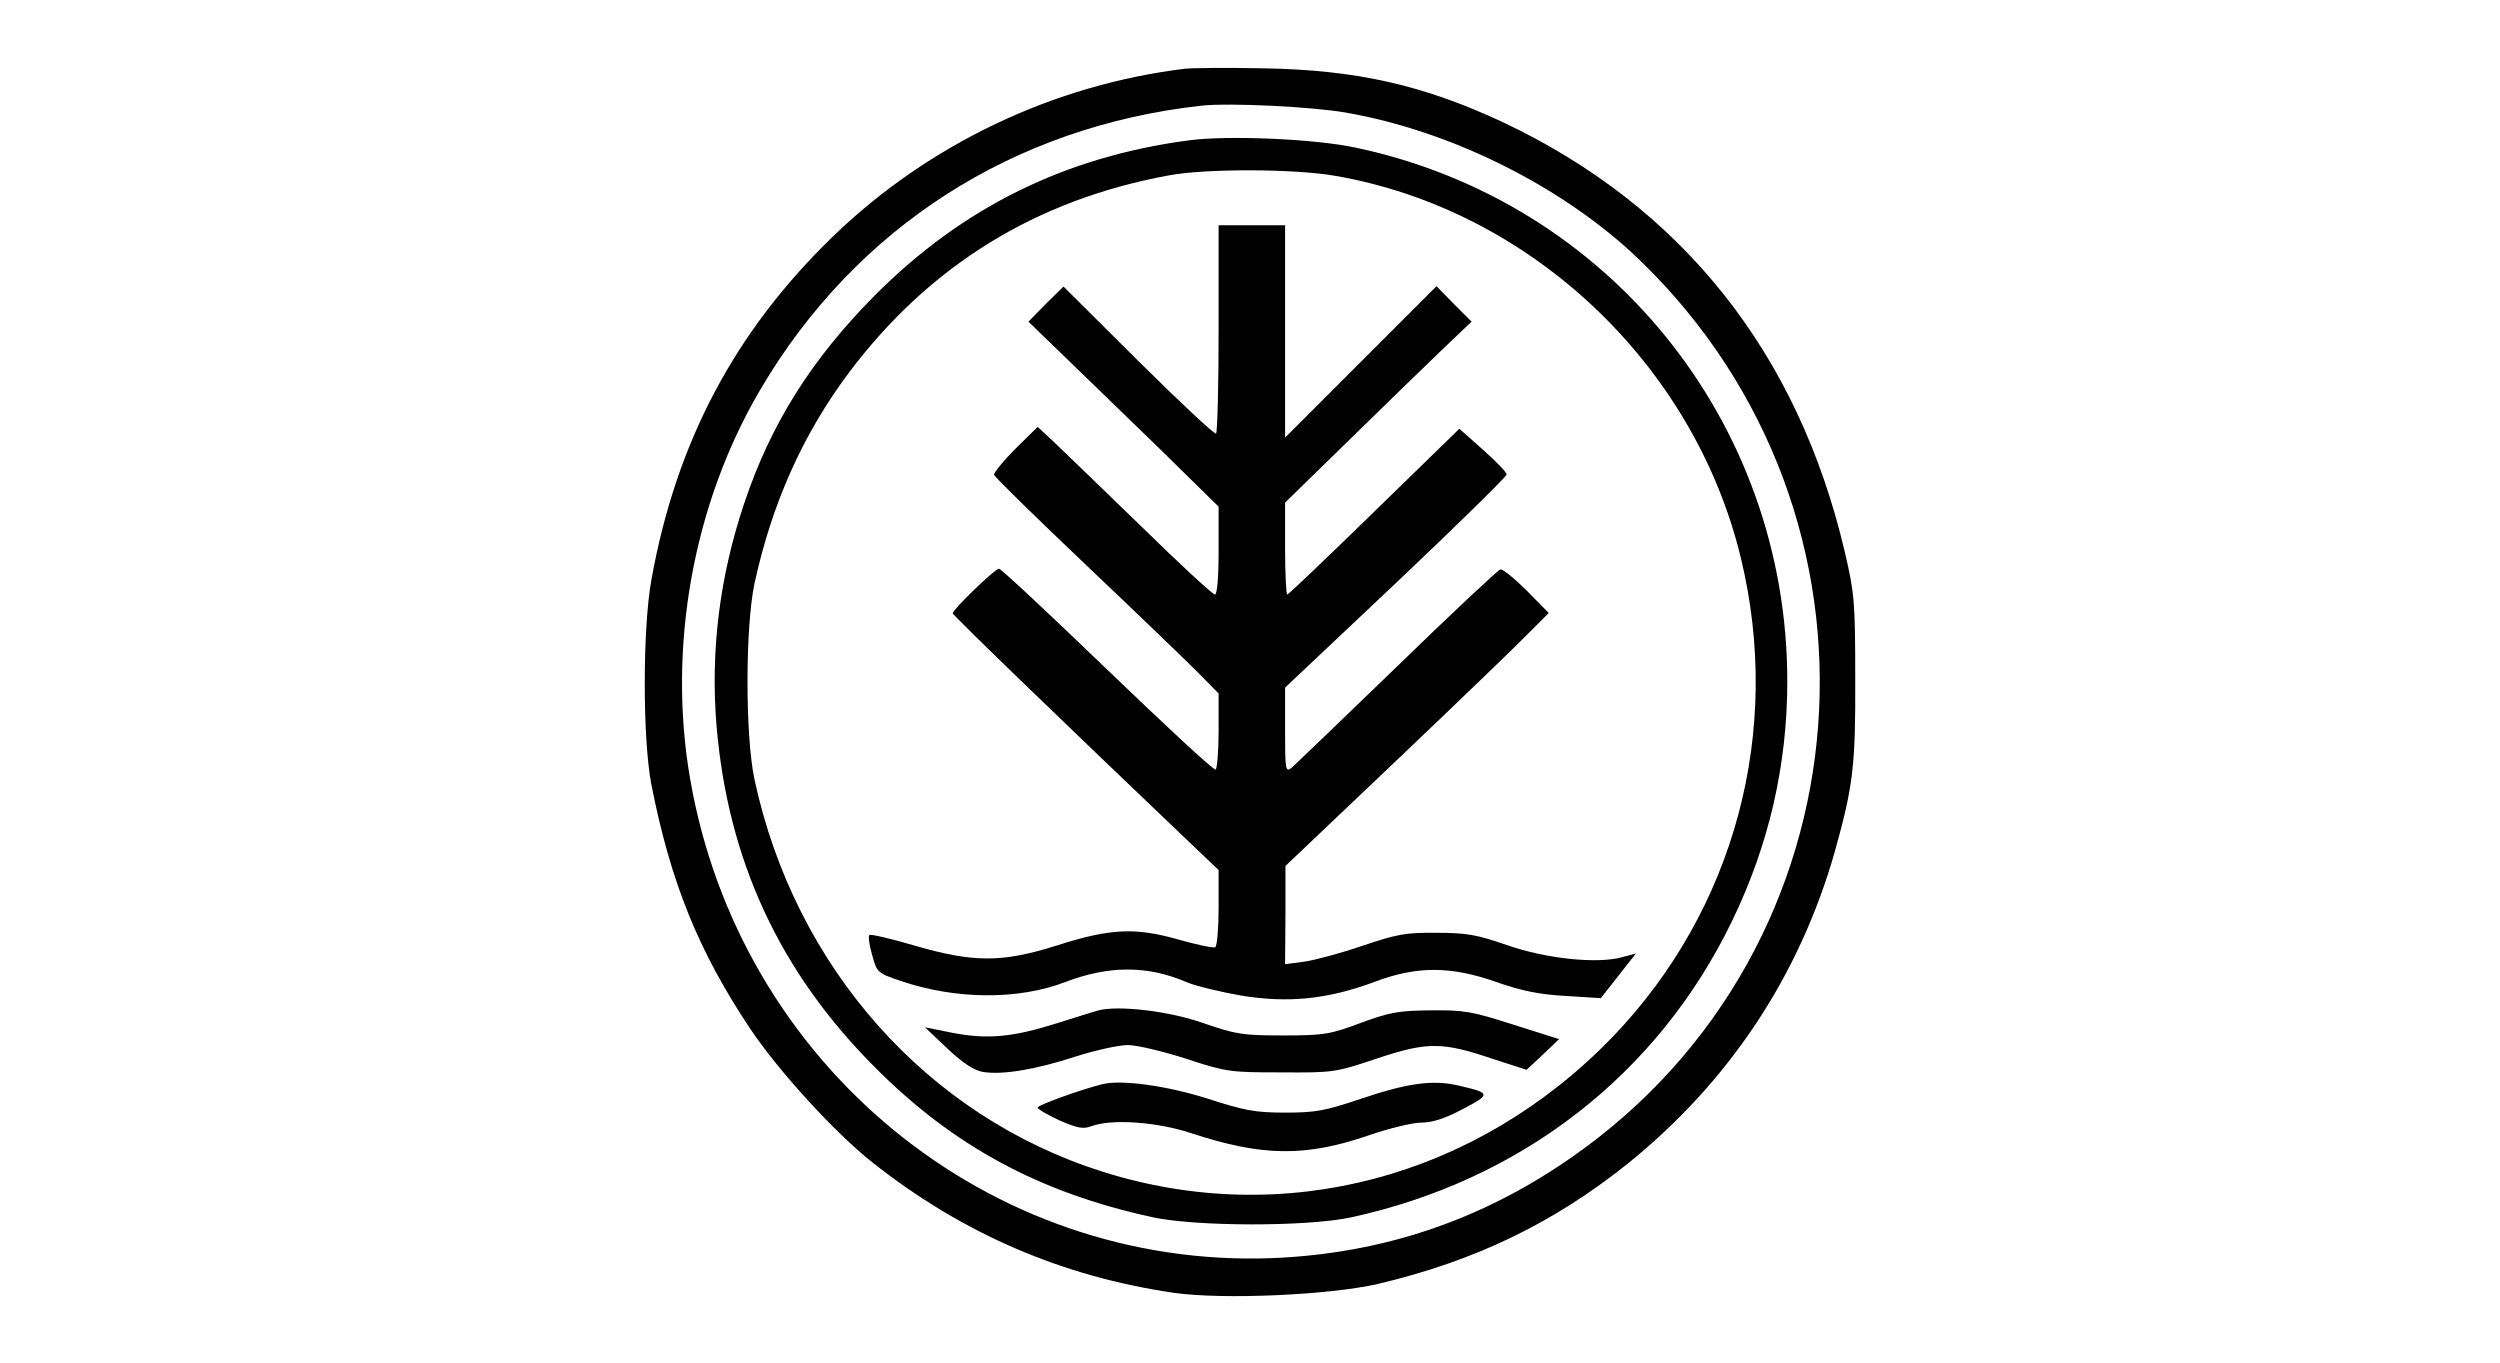
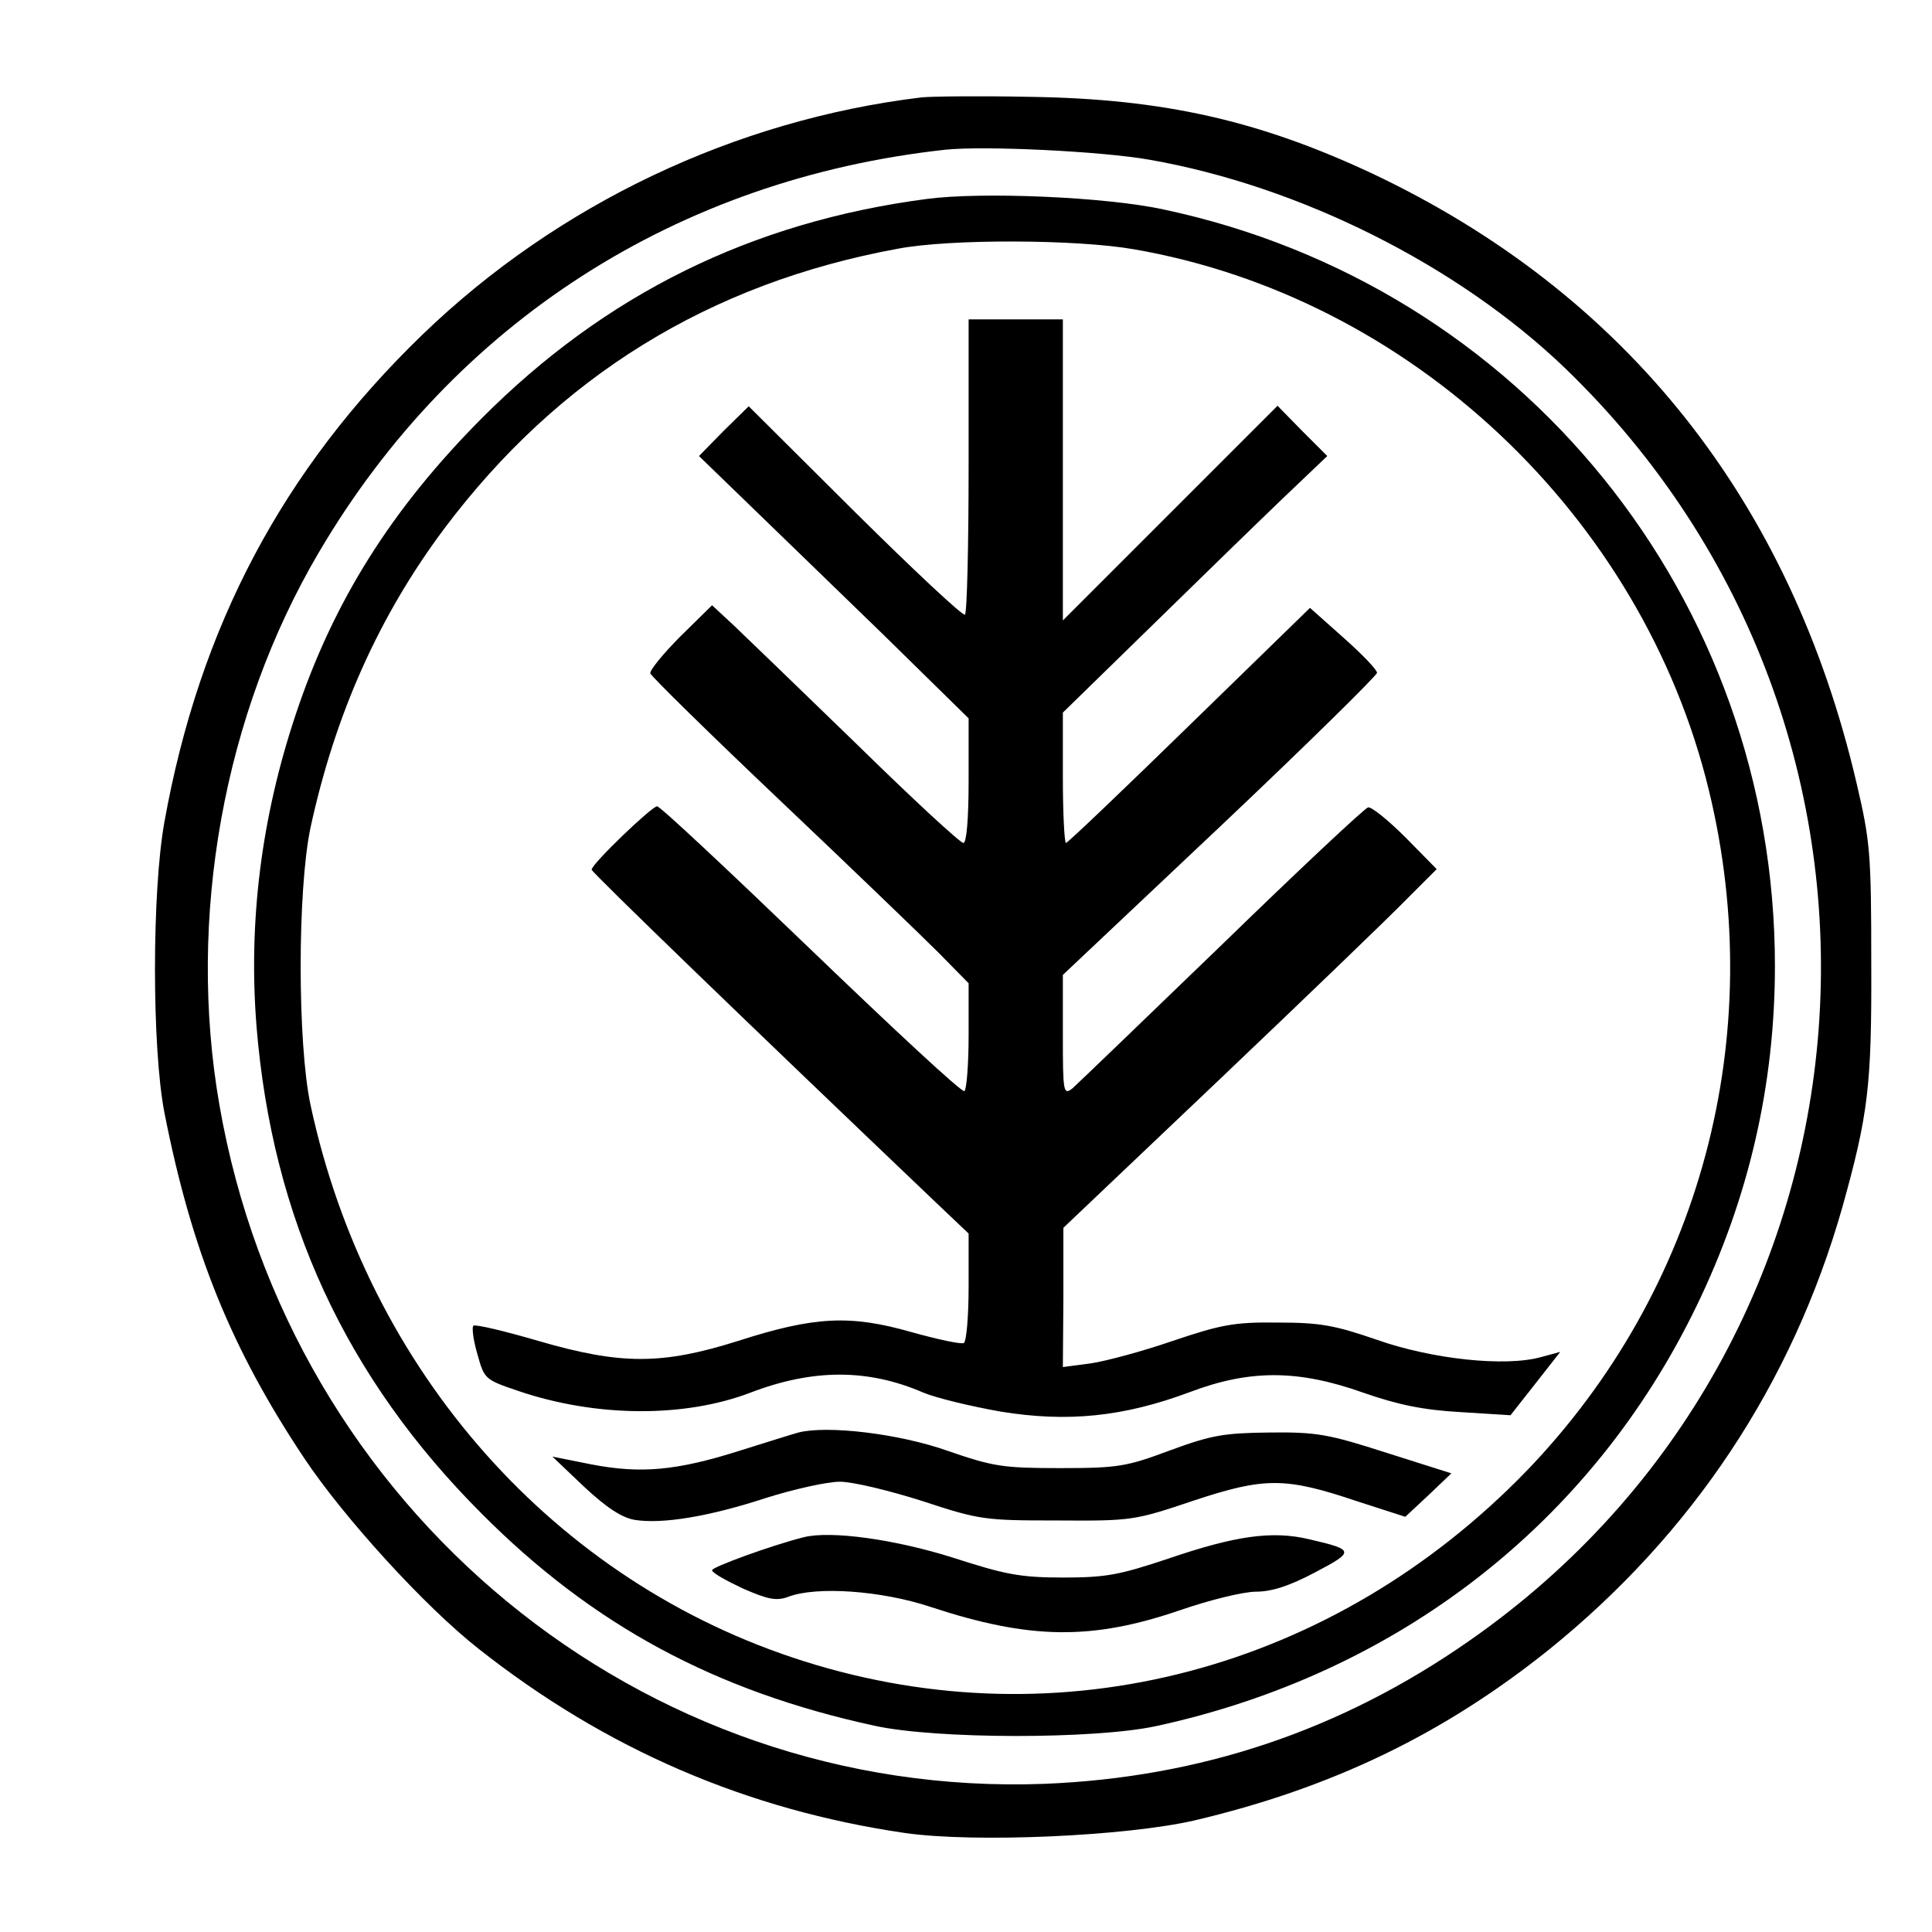
- <svg xmlns="http://www.w3.org/2000/svg" version="1.0" width="677pt" height="369pt" viewBox="0 0 677 369" preserveAspectRatio="xMidYMid meet">
+ <svg xmlns="http://www.w3.org/2000/svg" version="1.0" width="512" height="512" viewBox="145 0 369 369" preserveAspectRatio="xMidYMid meet">
  <g transform="translate(0,369) scale(0.1,-0.1)" fill="#000000" stroke="none">
    <path d="M3210 3504 c-356 -43 -695 -204 -953 -453 -267 -258 -426 -558 -493 -931 -24 -133 -24 -431 0 -555 52 -264 127 -450 267 -660 76 -114 231 -284 333 -364 243 -192 513 -308 815 -352 134 -19 421 -6 552 24 263 62 476 165 677 326 274 221 465 508 561 846 49 176 56 230 55 465 0 210 -2 233 -28 344 -126 540 -441 936 -926 1165 -216 101 -398 142 -650 146 -96 2 -191 1 -210 -1z m435 -119 c287 -50 590 -202 794 -398 720 -694 633 -1863 -183 -2431 -245 -171 -513 -261 -811 -273 -769 -29 -1442 524 -1576 1297 -62 357 8 746 190 1055 258 439 685 713 1196 769 75 8 300 -3 390 -19z" />
    <path d="M3220 3310 c-335 -44 -614 -182 -850 -419 -172 -173 -283 -349 -355 -565 -66 -197 -91 -397 -75 -597 30 -366 170 -670 430 -930 212 -213 446 -339 750 -405 118 -26 419 -26 537 -1 462 100 832 387 1033 802 100 206 150 423 150 650 0 702 -484 1300 -1168 1445 -110 24 -347 34 -452 20z m395 -96 c528 -91 972 -509 1099 -1034 114 -470 -16 -954 -348 -1299 -369 -381 -890 -519 -1380 -364 -476 150 -834 554 -943 1063 -25 118 -25 410 0 529 47 217 131 405 256 572 218 290 506 468 866 534 100 19 341 18 450 -1z" />
    <path d="M3300 2802 c0 -153 -3 -282 -7 -286 -4 -3 -98 85 -210 196 l-203 202 -48 -47 -47 -48 95 -92 c52 -50 168 -163 258 -250 l162 -159 0 -119 c0 -74 -4 -119 -10 -119 -6 0 -97 84 -203 188 -106 103 -212 205 -235 227 l-42 39 -60 -59 c-33 -33 -59 -65 -58 -71 2 -6 113 -115 248 -243 135 -128 271 -259 303 -291 l57 -58 0 -100 c0 -56 -4 -103 -8 -106 -5 -3 -136 119 -293 270 -156 150 -288 274 -294 274 -10 0 -125 -110 -125 -121 0 -5 298 -293 661 -639 l59 -56 0 -101 c0 -56 -4 -104 -9 -108 -5 -3 -51 7 -101 21 -116 33 -184 30 -330 -17 -146 -46 -224 -46 -382 0 -65 19 -120 32 -124 29 -3 -4 0 -28 8 -55 13 -47 14 -48 79 -70 148 -50 316 -51 442 -3 120 46 225 46 331 0 24 -10 90 -26 147 -36 128 -21 235 -10 361 37 116 44 208 43 332 -1 66 -23 114 -33 185 -37 l96 -6 48 61 47 60 -37 -10 c-68 -19 -208 -4 -313 33 -81 28 -109 33 -190 33 -83 1 -108 -4 -200 -35 -58 -20 -129 -39 -157 -43 l-53 -7 1 133 0 133 300 285 c165 157 325 311 356 343 l57 57 -59 60 c-33 33 -65 59 -72 58 -7 -2 -133 -120 -280 -263 -148 -143 -276 -266 -285 -274 -17 -13 -18 -7 -18 102 l0 115 300 283 c165 156 300 289 300 294 0 6 -29 36 -64 67 l-64 57 -230 -224 c-127 -124 -233 -225 -236 -225 -3 0 -6 56 -6 125 l0 124 168 164 c92 90 205 200 252 245 l85 81 -48 48 -47 48 -205 -205 -205 -205 0 288 0 287 -90 0 -90 0 0 -278z" />
    <path d="M2975 954 c-11 -3 -62 -19 -113 -35 -120 -38 -188 -44 -282 -26 l-75 15 61 -58 c43 -40 72 -59 97 -63 52 -8 140 6 250 42 54 17 117 31 141 31 25 0 95 -17 158 -37 109 -36 119 -37 258 -37 142 -1 147 0 260 38 136 45 175 45 314 -2 l90 -29 44 41 44 42 -123 39 c-112 36 -134 40 -224 39 -88 -1 -111 -5 -190 -34 -83 -31 -99 -34 -210 -34 -110 0 -128 3 -215 33 -93 33 -230 49 -285 35z" />
    <path d="M2985 754 c-63 -16 -175 -57 -175 -63 0 -5 27 -20 59 -35 48 -21 64 -24 86 -16 54 21 179 12 272 -19 191 -63 309 -64 478 -6 55 19 120 35 144 35 30 0 64 11 113 37 76 40 75 43 -11 63 -71 17 -141 7 -270 -37 -93 -31 -118 -36 -201 -36 -82 0 -111 6 -210 38 -111 35 -233 52 -285 39z" />
  </g>
</svg>
